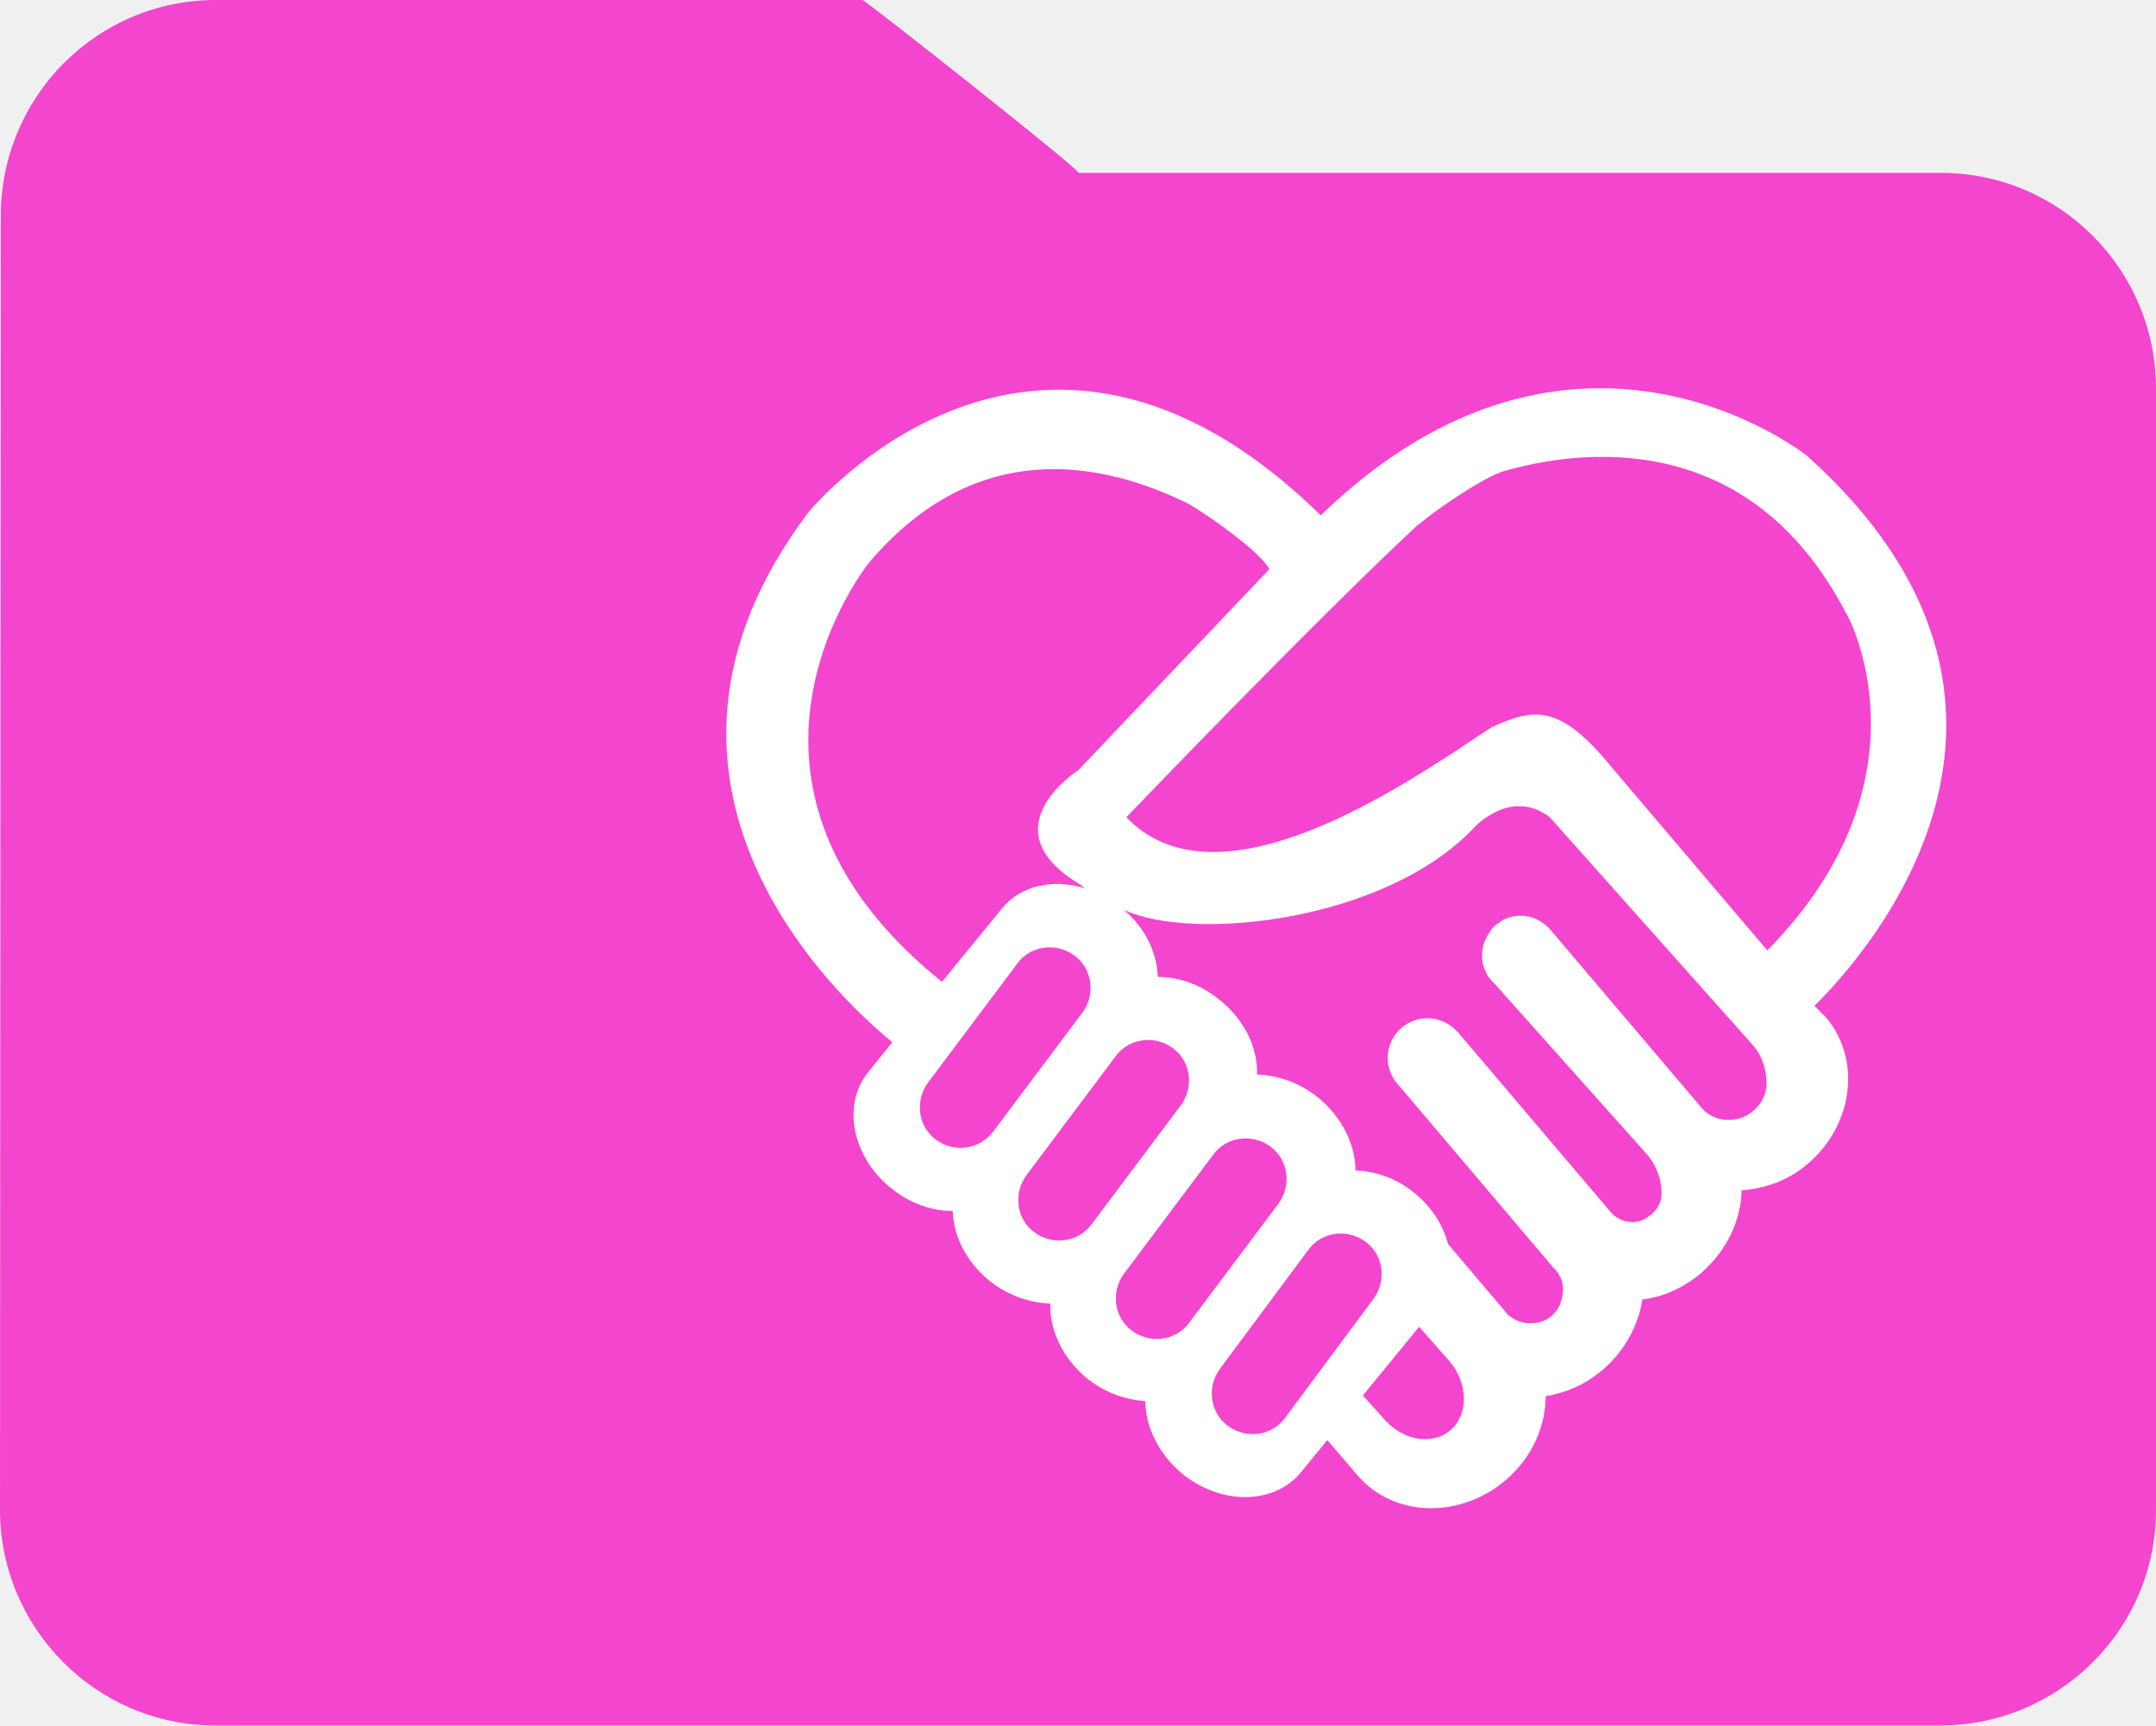
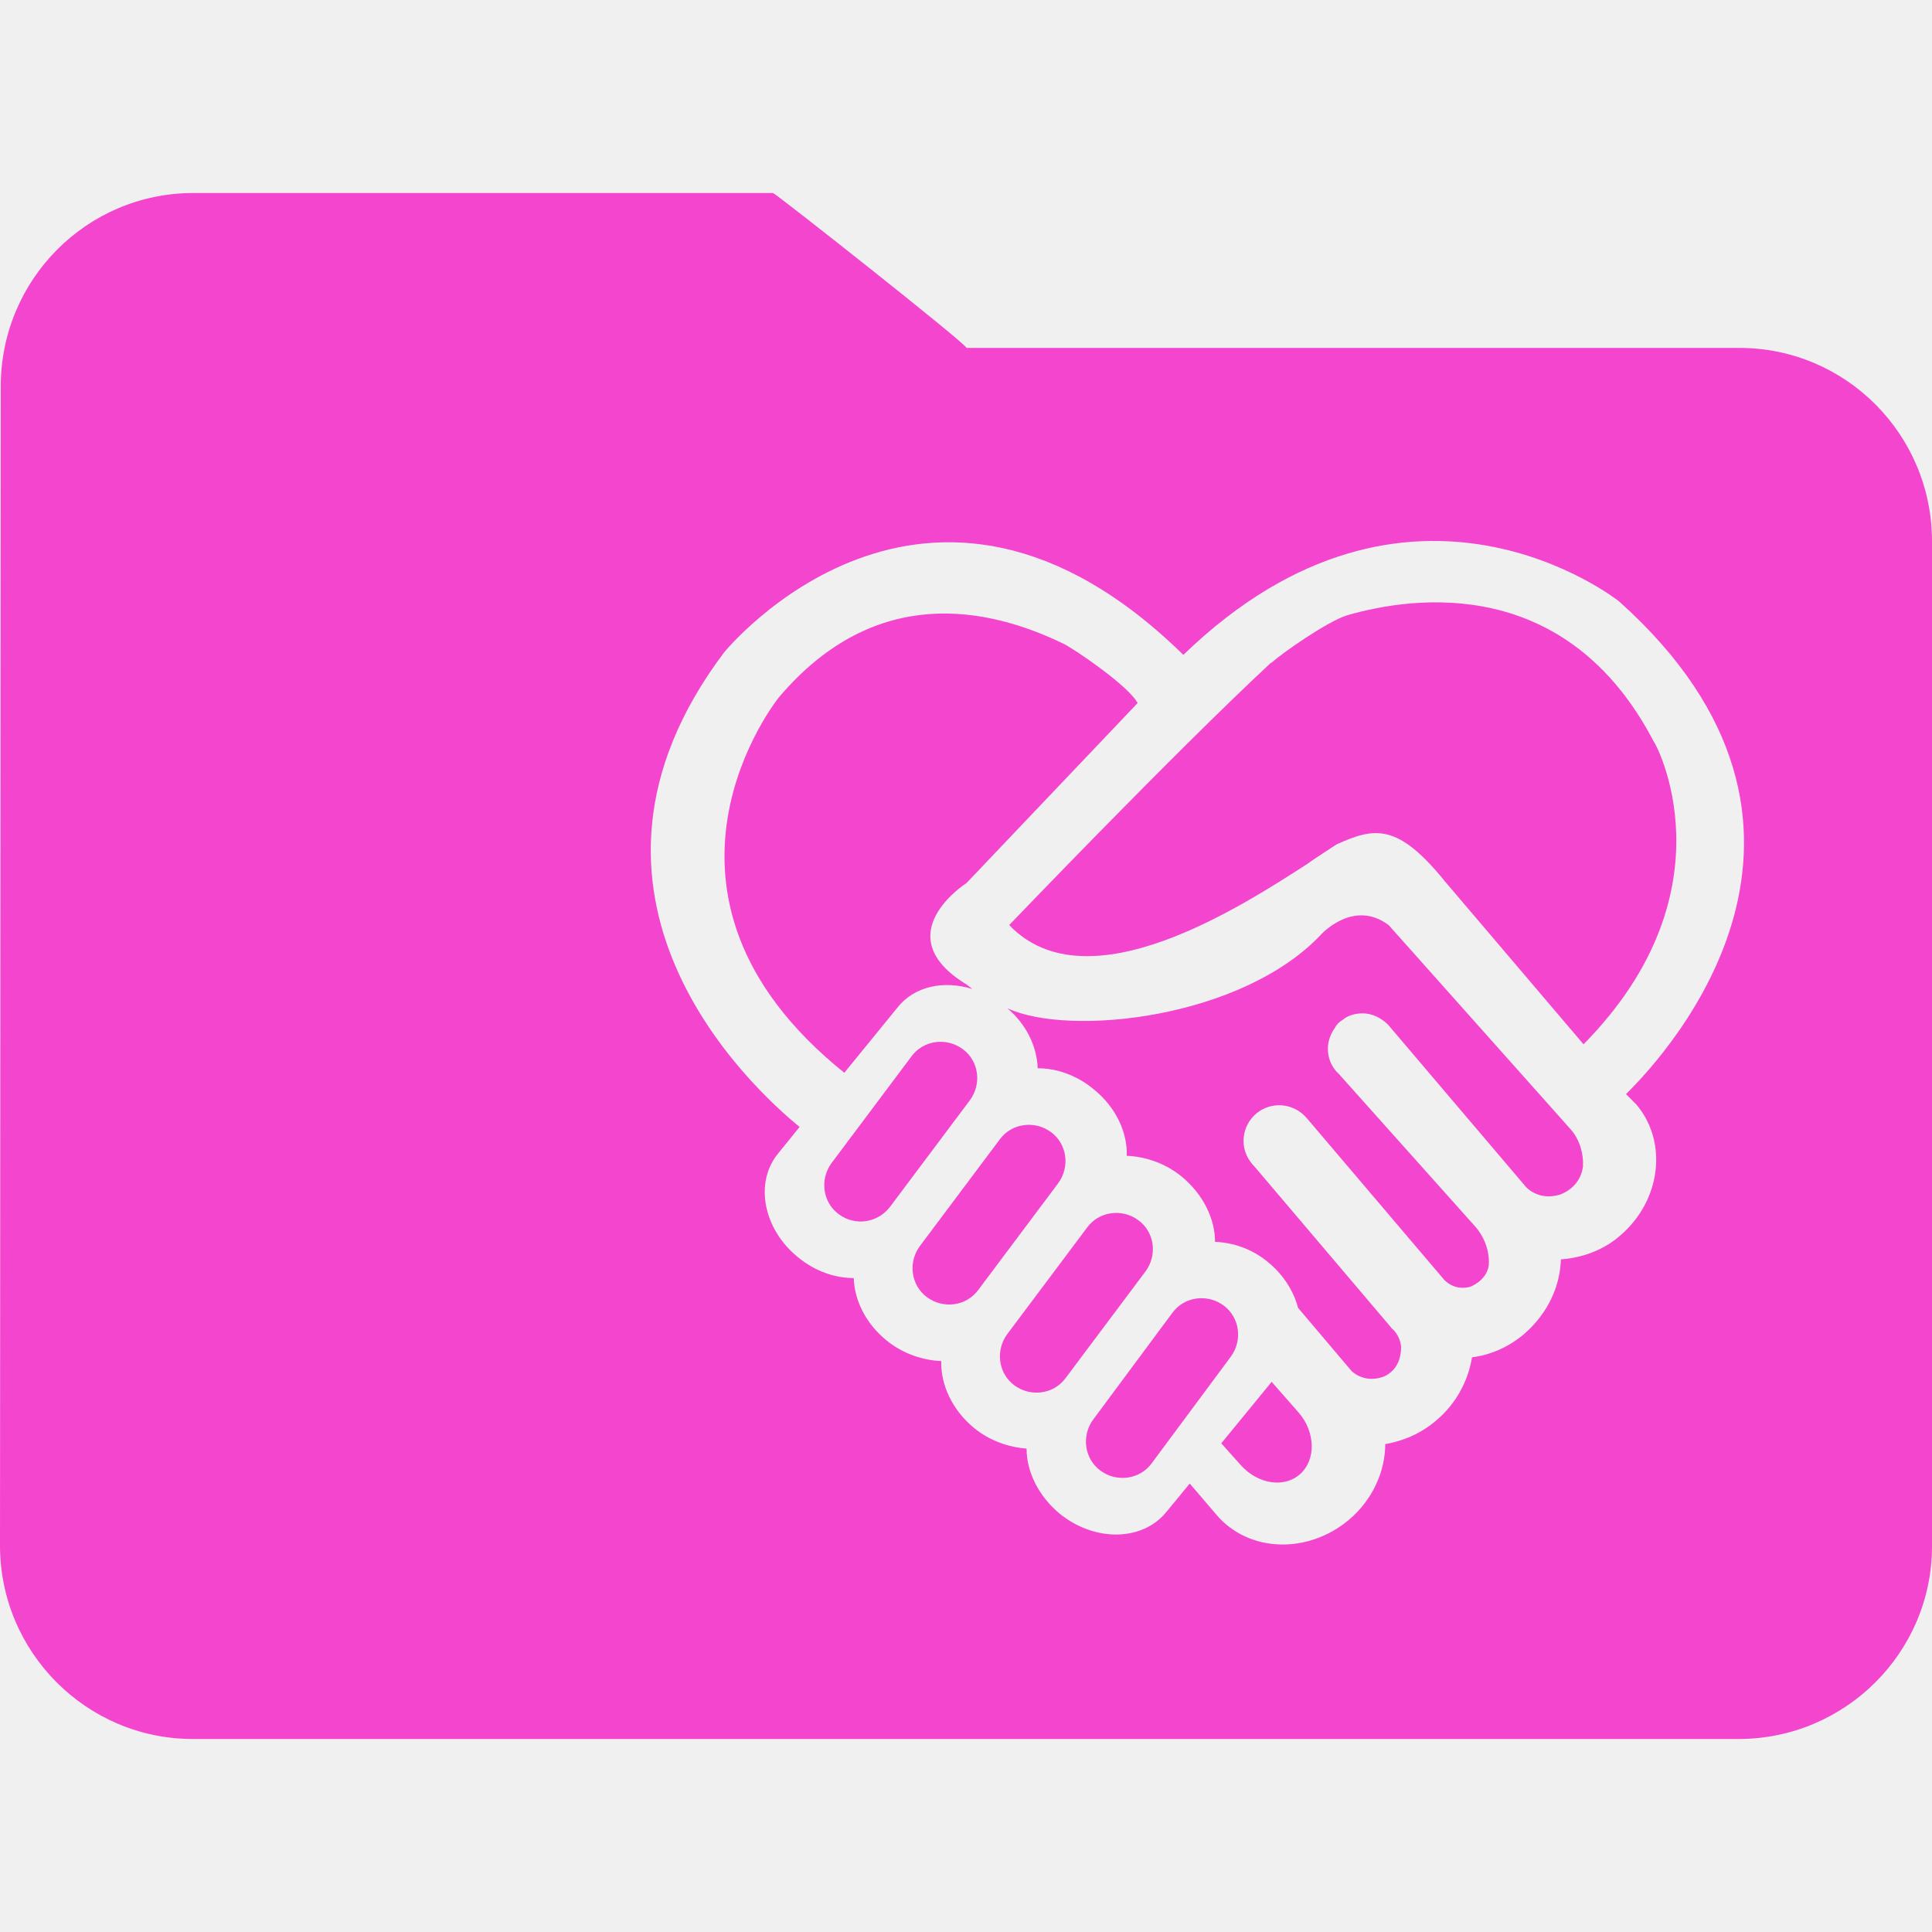
- <svg xmlns="http://www.w3.org/2000/svg" version="1.1" id="Layer_1" x="0px" y="0px" viewBox="0 0 260.7 208.6" style="enable-background:new 0 0 260.7 208.6;" xml:space="preserve">
+ <svg xmlns="http://www.w3.org/2000/svg" version="1.1" id="Layer_1" x="0px" y="0px" viewBox="0 0 1024 1024" style="enable-background:new 0 0 1024 1024;" xml:space="preserve">
  <style type="text/css">
	.st0{fill:#F445CF;}
- 	.st1{fill:#FFFFFF;}
</style>
-   <path class="st0" d="M234.7,20.9H130.4c0.7,0-25.8-20.9-26.1-20.9H26.1C11.7,0,0.1,11.7,0.1,26.1c0,0,0,0,0,0l0,0L0,182.5  c0,14.4,11.7,26.1,26,26.1h208.6c14.4,0,26.1-11.7,26.1-26v0V47C260.7,32.6,249.1,20.9,234.7,20.9C234.7,20.9,234.7,20.9,234.7,20.9  z" />
-   <path class="st1" d="M219.4,121.6c6.1-6,33.1-36-0.9-66.5c0,0-28.1-22.5-58.8,7.2c-34.7-34-62-0.3-62-0.3  c-24.6,32.7,3.7,58.7,10.2,64l-2.9,3.6c-3.2,3.9-2,10.2,2.7,14c2.3,1.9,5,2.8,7.5,2.8c0.1,3,1.6,6.1,4.4,8.4  c2.2,1.8,4.9,2.7,7.4,2.8c-0.1,3.2,1.5,6.6,4.4,9c2.2,1.8,4.7,2.6,7.1,2.8c0,3.1,1.6,6.4,4.5,8.8c4.7,3.8,11.1,3.7,14.3-0.2l3.2-3.9  l3.6,4.2c4.3,5.1,12.3,5.4,17.9,0.7c3.2-2.7,4.9-6.5,4.9-10.2c2.4-0.4,4.8-1.4,6.9-3.2c2.7-2.3,4.3-5.4,4.8-8.5  c2.5-0.3,5-1.4,7.1-3.2c3.1-2.7,4.8-6.3,4.9-10c2.8-0.2,5.7-1.2,8-3.2c5.5-4.7,6.5-12.6,2.2-17.7L219.4,121.6z M105.1,68  c13.1-15.4,28.3-12.1,38.4-7.2l0,0c0,0,0,0,0,0c1.4,0.7,8.2,5.3,9.8,7.7c0.1,0.1,0.1,0.2,0.2,0.3l-23.1,24.3c0,0-11,7,0,13.7  c0,0,0.3,0.2,0.8,0.6c-3.8-1.2-7.8-0.4-10.1,2.5l-7.2,8.8C83.7,94.4,105.1,68,105.1,68z M113.2,137.8c-2.2-1.6-2.6-4.7-1-6.9  l10.8-14.4c1.6-2.2,4.7-2.6,6.9-1c2.2,1.6,2.6,4.7,1,6.9l-10.8,14.4C118.4,139,115.4,139.4,113.2,137.8z M125.1,149  c-2.2-1.6-2.6-4.7-1-6.9l10.8-14.4c1.6-2.2,4.7-2.6,6.9-1c2.2,1.6,2.6,4.7,1,6.9L132,148C130.4,150.2,127.3,150.6,125.1,149z   M143.8,159.9c-1.6,2.2-4.7,2.6-6.9,1c-2.2-1.6-2.6-4.7-1-6.9l10.8-14.4c1.6-2.2,4.7-2.6,6.9-1c2.2,1.6,2.6,4.7,1,6.9L143.8,159.9  L143.8,159.9z M155.4,171.4c-1.6,2.2-4.7,2.6-6.9,1c-2.2-1.6-2.6-4.7-1-6.9l10.7-14.4l0,0c1.6-2.2,4.7-2.6,6.9-1  c2.2,1.6,2.6,4.7,1,6.9L155.4,171.4z M175.5,172.8c-2.2,2-5.8,1.4-8.1-1.2l-2.6-2.9l6.8-8.3l3.7,4.2  C177.5,167.2,177.6,170.9,175.5,172.8z M213.6,131.4c-0.4,3-3.2,3.8-3.2,3.8c-2.9,0.8-4.5-1.1-4.5-1.1l-18.6-21.9l0,0  c-0.9-0.9-2.1-1.5-3.4-1.5c-1,0-2,0.3-2.7,0.9c-0.4,0.2-0.8,0.6-1,1c-0.6,0.8-1,1.8-1,2.9c0,1.4,0.6,2.6,1.5,3.4c0,0,0,0,0,0  l18.4,20.6c1.3,1.5,1.9,3.4,1.8,5.1c0,0,0,0,0,0.1c-0.3,2.1-2.5,2.9-2.5,2.9c-1.9,0.5-3.1-0.5-3.5-0.9l-18.6-21.9l0,0  c-0.9-1-2.2-1.7-3.7-1.7c-2.7,0-4.8,2.2-4.8,4.8c0,1.4,0.6,2.6,1.5,3.5l18.4,21.7c0,0.1,0.1,0.1,0.2,0.2c1.1,1.1,1.1,2.4,1.1,2.4  c0,3.5-2.7,4.1-2.7,4.1c-2.5,0.7-4-0.9-4-0.9l-7.2-8.5c-0.6-2.3-2-4.5-4.1-6.2c-2.2-1.8-4.7-2.6-7.1-2.7c0-3.1-1.6-6.4-4.5-8.8  c-2.2-1.8-4.9-2.7-7.4-2.8c0.1-3.2-1.5-6.6-4.5-9c-2.3-1.9-5-2.8-7.5-2.8c-0.1-2.9-1.5-5.9-4.1-8.1c8.4,3.9,31.7,1.4,42.4-10  c0,0,4.4-4.8,9.1-1.2l24.6,27.6C213.2,127.8,213.7,129.7,213.6,131.4z M213.7,114.9L195,92.9c-6.4-7.9-9.5-7.3-14.6-5  c0,0-3.7,2.4-3.9,2.6c-8.7,5.6-29.7,19.4-40.3,8.3c0,0,22.3-23.3,35.3-35.4c0,0,0.1,0,0.1,0s0-0.1,0.1-0.1c1.3-1.2,7.3-5.4,10-6.3  c9.3-2.7,29.8-5.4,41.5,17.1C223.3,74,234.3,94,213.7,114.9z" />
+   <g id="icomoon-ignore">
+ </g>
+   <g>
+     <path class="st0" d="M557,600c-8.6-6.3-20.8-4.7-27.1,3.9l-42.4,56.6c-6.3,8.6-4.7,20.8,3.9,27.1s20.8,4.7,27.1-3.9l42.4-56.6   C567.2,618.4,565.6,606.3,557,600z" />
+     <path class="st0" d="M603.3,646.7c-8.6-6.3-20.8-4.7-27.1,3.9l-42.4,56.6c-6.3,8.6-4.7,20.8,3.9,27.1s20.8,4.7,27.1-3.9l42.4-56.6   C613.5,665.2,612,653,603.3,646.7z" />
+     <path class="st0" d="M475.7,534c9-11.4,24.7-14.5,39.7-9.8c-2-1.6-3.1-2.4-3.1-2.4c-43.2-26.3,0-53.8,0-53.8l90.7-95.4   c-0.4-0.4-0.4-0.8-0.8-1.2c-6.3-9.4-33-27.5-38.5-30.2c-39.7-19.2-99.4-32.2-150.8,28.3l0,0c0,0-84.1,103.7,34.6,199.1L475.7,534z" />
+     <path class="st0" d="M648.5,691.9c-8.6-6.3-20.8-4.7-27.1,3.9l-42,56.6c-6.3,8.6-4.7,20.8,3.9,27.1s20.8,4.7,27.1-3.9l42-56.6   C658.7,710.4,657.1,698.2,648.5,691.9z" />
+     <path class="st0" d="M510.2,556c-8.6-6.3-20.8-4.7-27.1,3.9l-42.4,56.6c-6.3,8.6-4.7,20.8,3.9,27.1c8.6,6.3,20.4,4.7,27.1-3.9   l42.4-56.6C520.4,574.5,518.9,562.3,510.2,556z" />
+     <path class="st0" d="M921.9,184.4L921.9,184.4l-409.7,0c2.7,0-101.3-82.1-102.5-82.1H102.5c-56.6,0-102.1,46-102.1,102.5L0,819.2   c0,56.6,46,102.5,102.1,102.5h819.4c56.6,0,102.5-46,102.5-102.1V286.9C1024,230.4,978.4,184.4,921.9,184.4z M861.8,579.9l5.5,5.5   c16.9,20,13,51.1-8.6,69.5c-9,7.9-20.4,11.8-31.4,12.6c-0.4,14.5-7.1,28.7-19.2,39.3c-8.2,7.1-18.1,11.4-27.9,12.6   c-2,12.2-8.2,24.4-18.9,33.4c-8.2,7.1-17.7,11-27.1,12.6c0,14.5-6.7,29.5-19.2,40.1c-22,18.5-53.4,17.3-70.3-2.7l-14.1-16.5   l-12.6,15.3c-12.6,15.3-37.7,15.7-56.2,0.8c-11.4-9.4-17.7-22.4-17.7-34.6c-9.4-0.8-19.2-3.9-27.9-11   c-11.4-9.4-17.7-22.8-17.3-35.4c-9.8-0.4-20.4-3.9-29.1-11c-11-9-16.9-21.2-17.3-33c-9.8,0-20.4-3.5-29.5-11   c-18.5-14.9-23.2-39.7-10.6-55l11.4-14.1c-25.5-20.8-136.7-122.9-40.1-251.4c0,0,107.2-132.4,243.5,1.2   c120.6-116.7,231-28.3,231-28.3C991.8,438.5,885.7,556.4,861.8,579.9z" />
+     <path class="st0" d="M713.7,326.2c-10.6,3.5-34.2,20-39.3,24.7c-0.4,0-0.4,0.4-0.4,0.4h-0.4c-51.1,47.5-138.7,139-138.7,139   c41.6,43.6,124.1-10.6,158.3-32.6c0.8-0.8,15.3-10.2,15.3-10.2c20-9,32.2-11.4,57.3,19.6l73.5,86.4l0,0   c80.9-82.1,37.7-160.7,37.3-160.3C830.7,305,750.2,315.6,713.7,326.2z" />
+     <path class="st0" d="M674,732.4L647.3,765l10.2,11.4c9,10.2,23.2,12.6,31.8,4.7h0c8.2-7.5,7.9-22-0.8-32.2L674,732.4z" />
+     <path class="st0" d="M736.1,490.4c-18.5-14.1-35.7,4.7-35.7,4.7c-42,44.8-133.5,54.6-166.5,39.3c10.2,8.6,15.7,20.4,16.1,31.8   c9.8,0,20.4,3.5,29.5,11c11.8,9.4,18.1,22.8,17.7,35.4c9.8,0.4,20.4,3.9,29.1,11c11.4,9.4,17.7,22.4,17.7,34.6   c9.4,0.4,19.2,3.5,27.9,10.6c8.2,6.7,13.7,15.3,16.1,24.4l28.3,33.4c0,0,5.9,6.3,15.7,3.5c0,0,10.6-2.4,10.6-16.1   c0,0,0-5.1-4.3-9.4c-0.4-0.4-0.8-0.4-0.8-0.8L665,618.4c-3.5-3.5-5.9-8.2-5.9-13.7c0-10.2,8.2-18.9,18.9-18.9   c5.9,0,11,2.7,14.5,6.7l73.1,86c1.6,1.6,6.3,5.5,13.7,3.5c0,0,8.6-3.1,9.8-11.4c0-0.4,0-0.4,0-0.4c0.4-6.7-2-14.1-7.1-20   l-72.3-80.9c-3.5-3.1-5.9-7.9-5.9-13.4c0-4.3,1.6-8.2,3.9-11.4c0.8-1.6,2.4-3.1,3.9-3.9c2.7-2.4,6.7-3.5,10.6-3.5   c5.1,0,9.8,2.4,13.4,5.9l73.1,86c0,0,6.3,7.5,17.7,4.3c0,0,11-3.1,12.6-14.9l0,0c0.4-6.7-1.6-14.1-6.3-19.6L736.1,490.4z" />
+   </g>
</svg>
